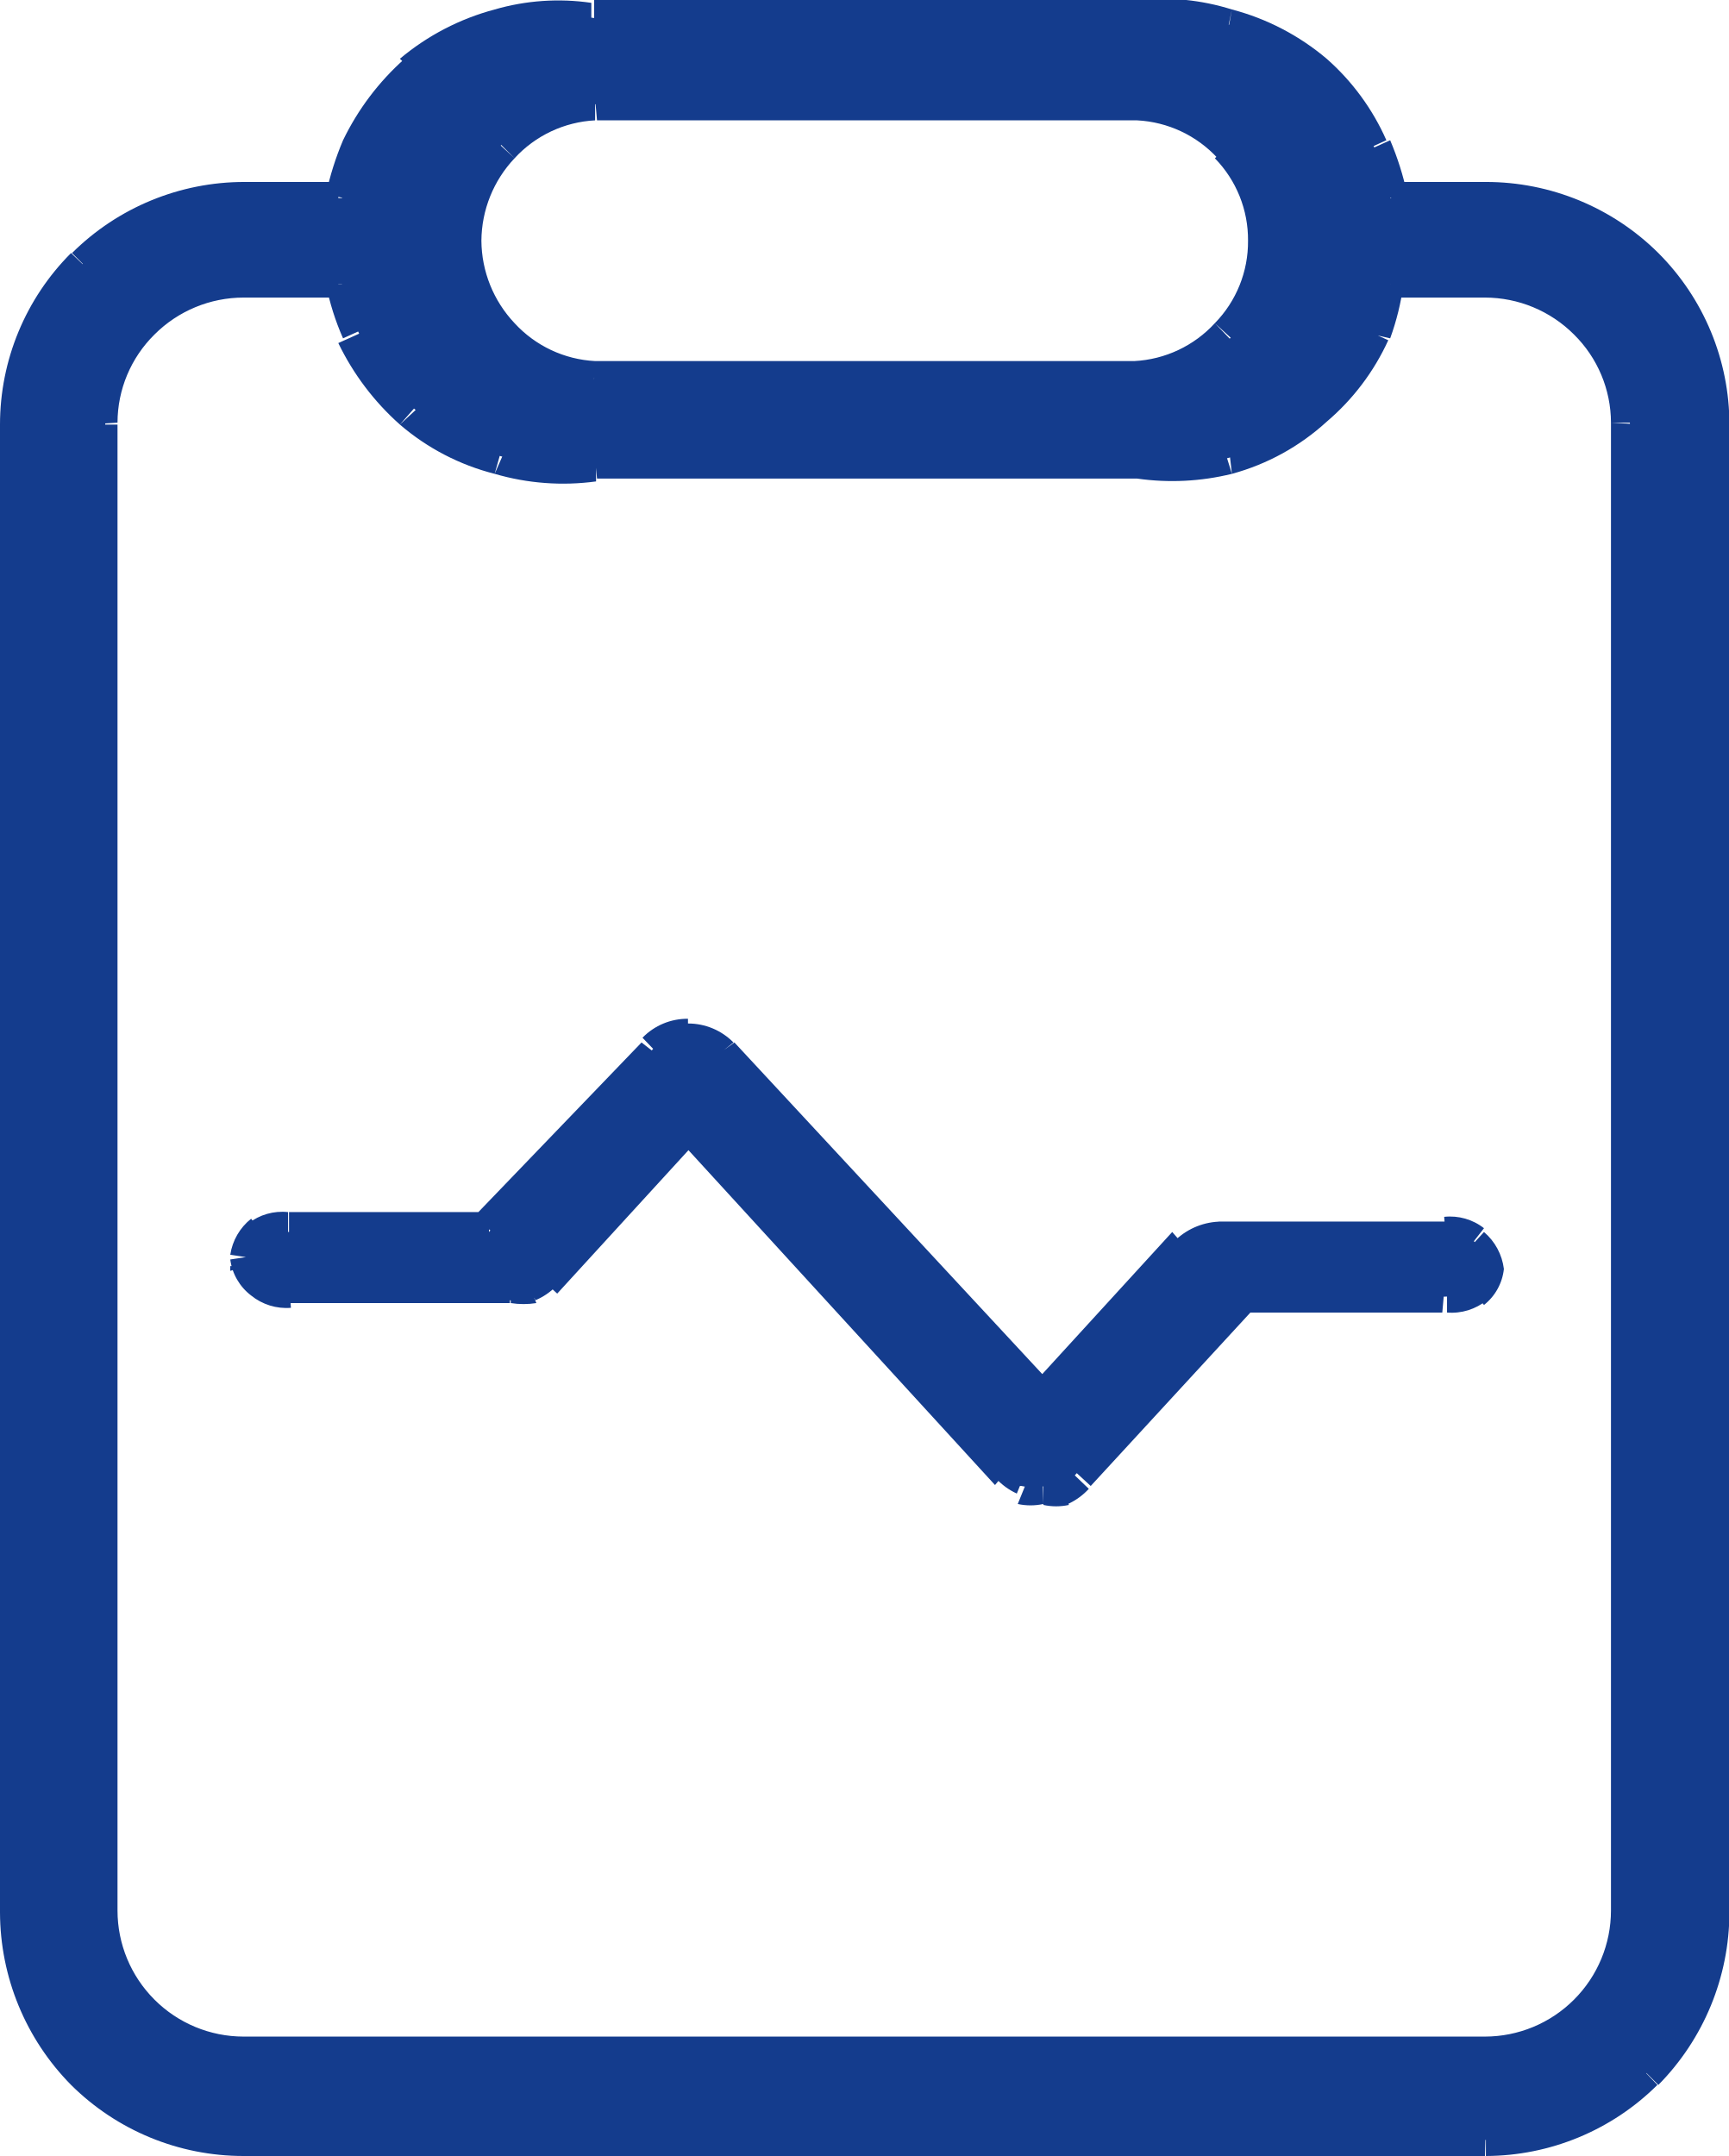
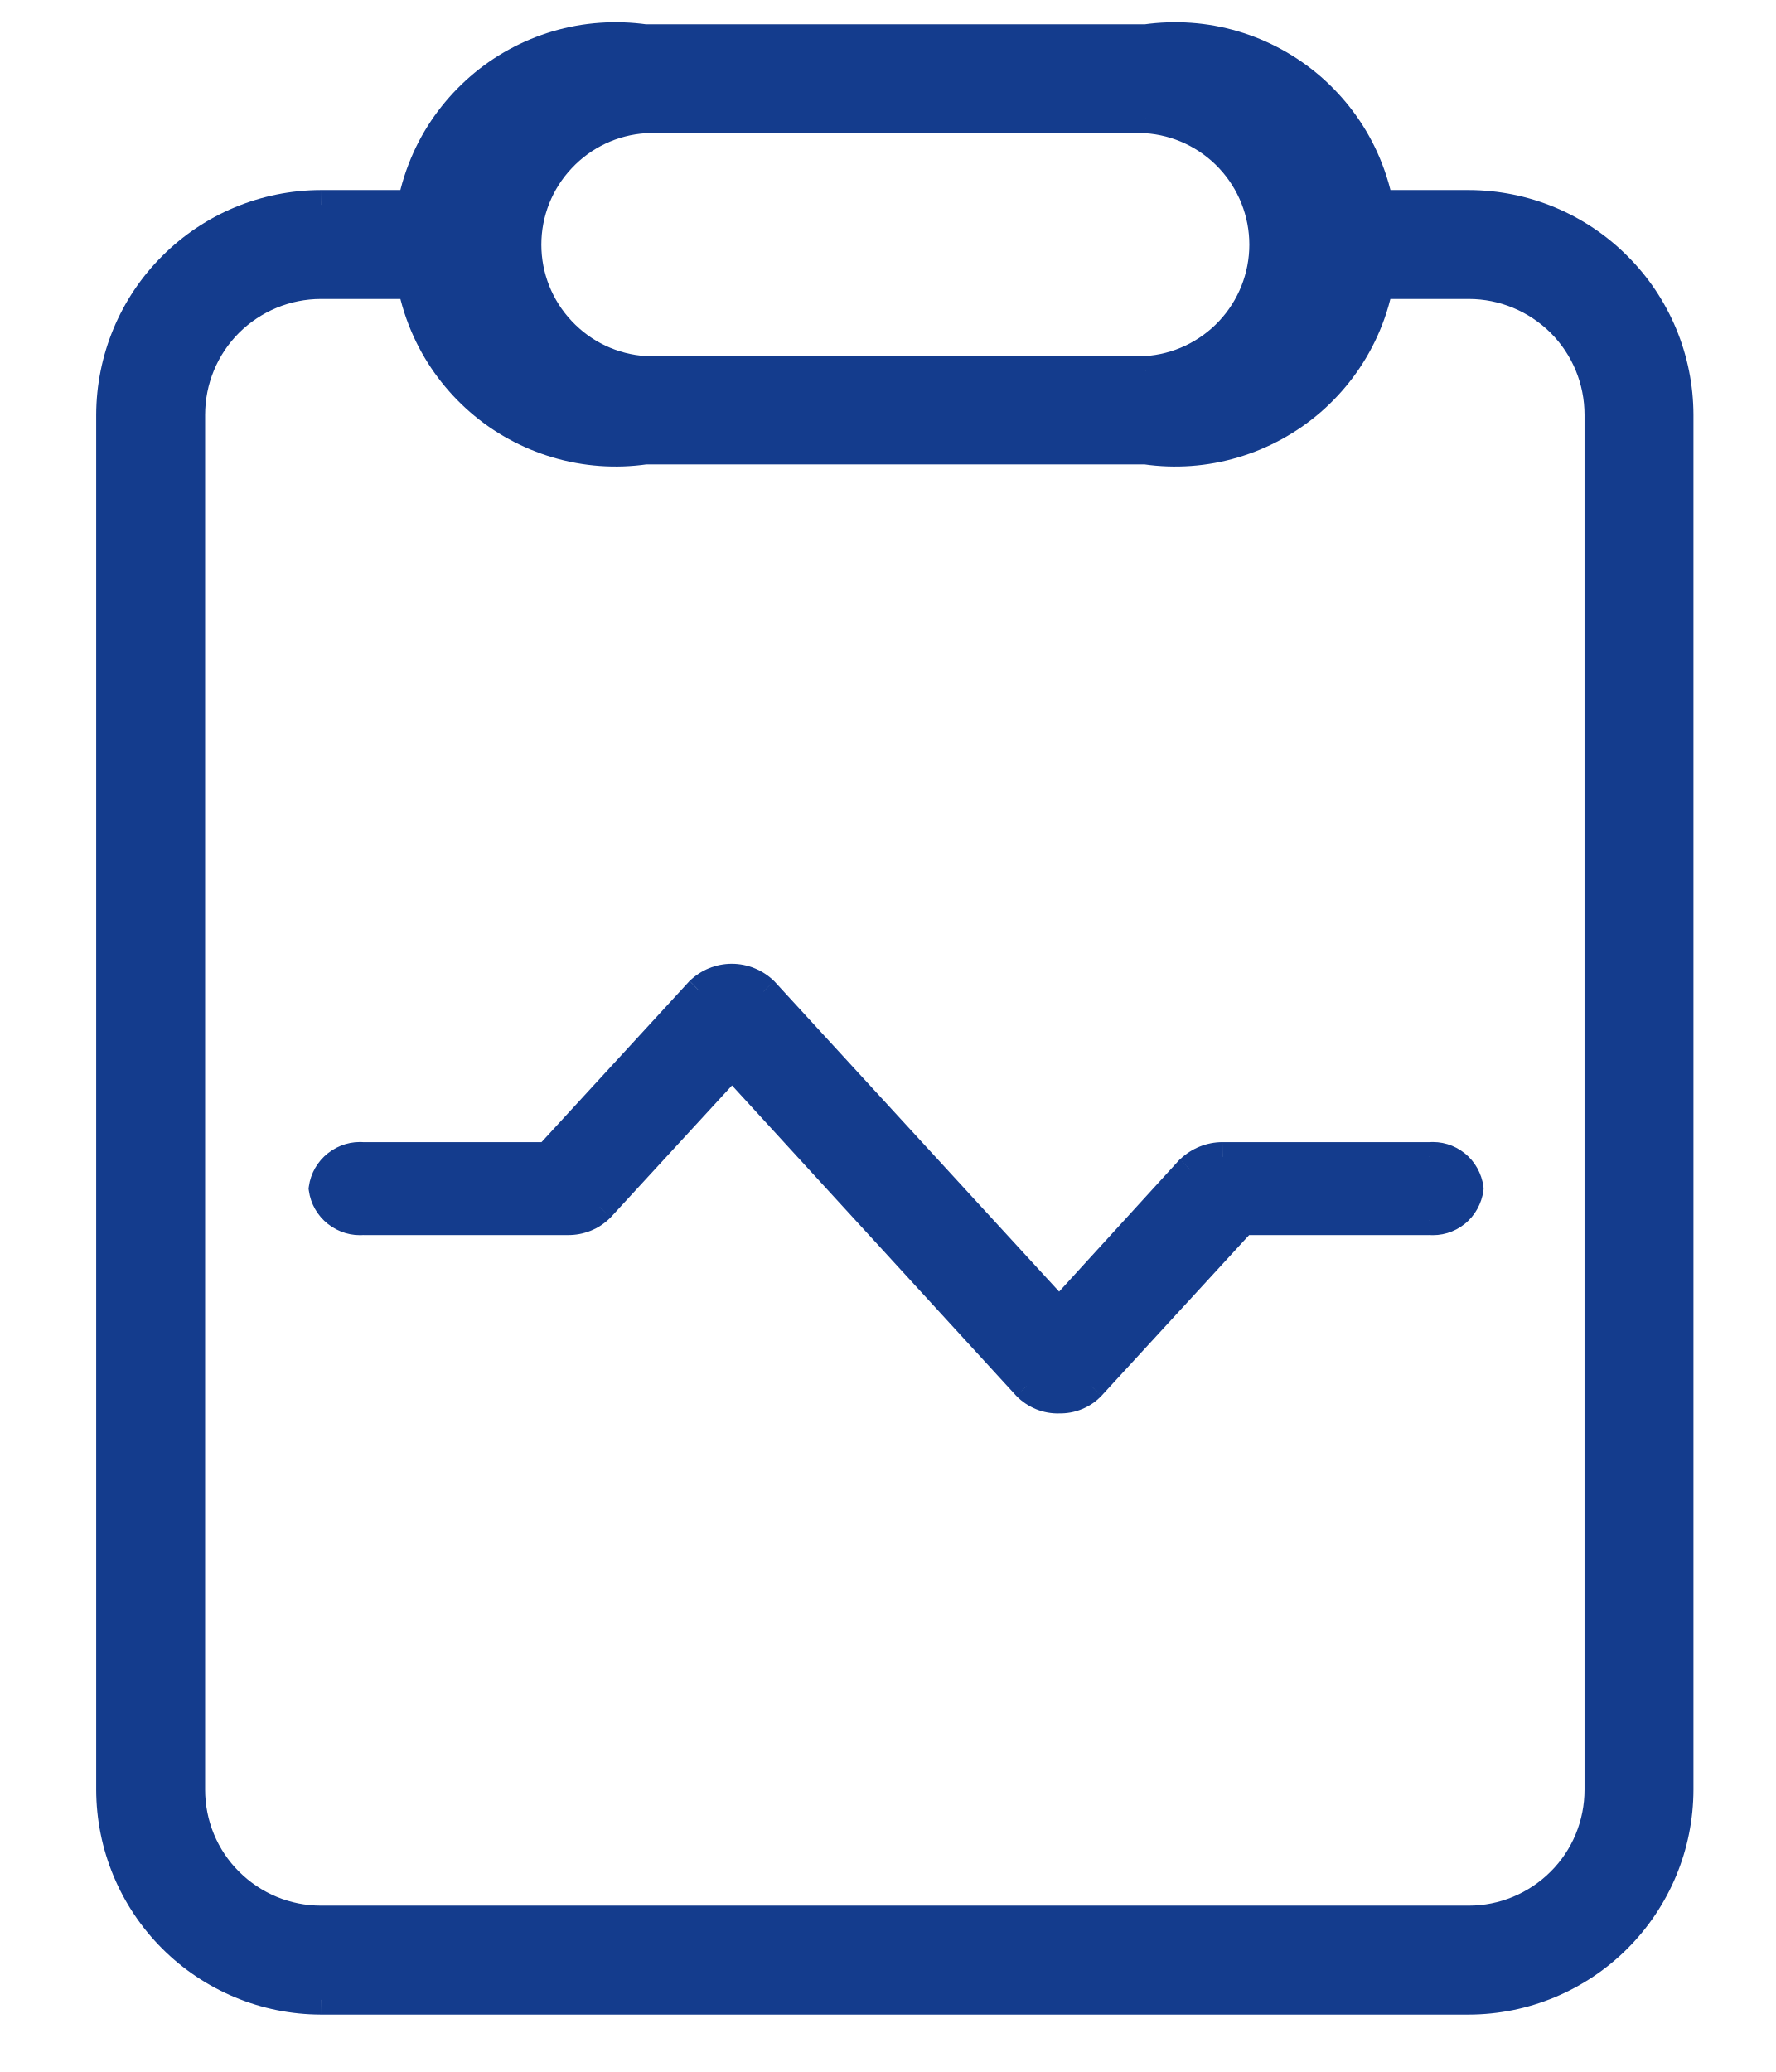
- <svg xmlns="http://www.w3.org/2000/svg" viewBox="0 0 18.24 22.75">
-   <defs>
-     <style>.cls-1,.cls-2{fill:#143c8d;}.cls-1{fill-rule:evenodd;}</style>
-   </defs>
-   <g id="Camada_2" data-name="Camada 2">
-     <g id="Camada_1-2" data-name="Camada 1">
-       <path class="cls-1" d="M6.27,1.1a1.4,1.4,0,0,0-1,.45,1.43,1.43,0,0,0,0,2,1.4,1.4,0,0,0,1,.45H12a1.42,1.42,0,0,0,1-.45,1.45,1.45,0,0,0,0-2,1.42,1.42,0,0,0-1-.45ZM12,4.88H6.27a2.46,2.46,0,0,1-1-.07,2.52,2.52,0,0,1-.88-.48,2.38,2.38,0,0,1-.6-.81A2,2,0,0,1,3.61,3h-1a1.5,1.5,0,0,0-1.5,1.49v15.7a1.49,1.49,0,0,0,1.5,1.49h13.1a1.47,1.47,0,0,0,1.49-1.49V4.48a1.48,1.48,0,0,0-.43-1.05A1.5,1.5,0,0,0,15.67,3h-1a2,2,0,0,1-.17.53,2.38,2.38,0,0,1-.6.81A2.35,2.35,0,0,1,12,4.88ZM3.78,1.55a2,2,0,0,0-.17.54h-1A2.39,2.39,0,0,0,.17,4.48v15.7a2.39,2.39,0,0,0,2.4,2.4h13.1a2.39,2.39,0,0,0,2.4-2.4V4.48a2.39,2.39,0,0,0-2.4-2.39h-1a2,2,0,0,0-.17-.54,2.34,2.34,0,0,0-.6-.8A2.3,2.3,0,0,0,13,.27a2.27,2.27,0,0,0-1-.08H6.27a2.3,2.3,0,0,0-1,.08,2.37,2.37,0,0,0-.88.48A2.34,2.34,0,0,0,3.78,1.55Zm7,14.13a.45.45,0,0,0,.2,0,.43.43,0,0,0,.19,0,.62.62,0,0,0,.17-.11l1.73-1.89h2.13a.4.4,0,0,0,.3-.09.39.39,0,0,0,.15-.27.36.36,0,0,0-.15-.27.4.4,0,0,0-.3-.09H12.86a.55.55,0,0,0-.37.14L11,14.74,7.62,11.07a.51.51,0,0,0-.36-.15.51.51,0,0,0-.37.15L5.16,13H3.05a.41.41,0,0,0-.3.09.39.39,0,0,0-.15.27.41.41,0,0,0,.45.36H5.38a.45.45,0,0,0,.2,0,.39.39,0,0,0,.17-.11l1.51-1.64,3.37,3.68A.39.39,0,0,0,10.8,15.68Z" />
-       <path class="cls-2" d="M5.31,1.55l-.13-.11Zm1-.45V.93h0ZM6.27,4v.17h0ZM12,4v.17h0Zm1-2.43.12-.11ZM12,1.1V.93h0ZM6.27,4.88V4.71h0Zm5.72,0,0-.17h0ZM5.26,4.81l0,.16ZM3.78,3.52l.15-.07ZM3.61,3l.16,0,0-.14H3.61ZM16.73,21.24l-.12-.12h0Zm0-17.81-.12.12h0ZM14.64,3V2.82H14.5l0,.14Zm-.17.53.16.07h0ZM13,4.81,13,5ZM3.61,2.09v.16h.14l0-.13Zm.17-.54-.16-.07h0Zm-1.21.54V1.92h0Zm-1.7.7L1,2.91H1ZM.17,4.48h0Zm0,15.7h0Zm.7,1.7L.75,22h0Zm1.7.7v.17h0Zm13.1,0v.17h0Zm2.4-2.4h0Zm0-15.7h0Zm-.7-1.69-.12.12h0Zm-1.7-.7V1.92h0Zm-1,0-.16,0,0,.13h.14Zm-.17-.54.16-.07h0Zm-.6-.8-.11.13ZM13,.27,13,.1h0ZM12,.19V.36h0ZM6.27.19l0,.17h0Zm-1,.08,0-.17h0ZM4.38.75l.11.13Zm6.62,15v-.17h0Zm-.2,0,.06-.16h0Zm.39,0-.06-.16h0Zm.17-.11.12.11h0Zm1.73-1.89v-.17H13l0,.05Zm2.13,0,0-.17h0Zm.3-.09-.1-.13h0Zm.15-.27.17,0v0Zm-.15-.27-.1.13h0Zm-.3-.09v.17h0Zm-2.36,0v.17h0Zm-.37.14L12.38,13h0ZM11,14.74l-.13.12L11,15l.12-.13ZM7.62,11.07,7.75,11h0Zm-.73,0L6.78,11h0ZM5.16,13v.17h.07l0-.06ZM3.05,13v.17h0Zm-.3.09.11.13h0Zm-.15.27-.17,0v.05Zm.15.27-.1.13Zm.3.09v-.17H3Zm2.33,0v-.17h0Zm.2,0,.07.16h0Zm.17-.11.12.12h0Zm1.51-1.64.13-.11-.13-.14-.12.14Zm3.37,3.68-.13.11h0ZM5.43,1.67a1.24,1.24,0,0,1,.85-.4l0-.34a1.64,1.64,0,0,0-1.08.51Zm-.35.87a1.28,1.28,0,0,1,.35-.87l-.25-.23a1.6,1.6,0,0,0-.43,1.1Zm.35.87a1.28,1.28,0,0,1-.35-.87H4.75a1.6,1.6,0,0,0,.43,1.1Zm.85.4a1.24,1.24,0,0,1-.85-.4l-.25.23a1.64,1.64,0,0,0,1.08.51Zm5.71,0H6.27v.34H12Zm.83-.4a1.24,1.24,0,0,1-.85.4l0,.34a1.62,1.62,0,0,0,1.07-.51Zm.35-.87a1.23,1.23,0,0,1-.35.87l.25.23a1.61,1.61,0,0,0,.44-1.1Zm-.35-.87a1.23,1.23,0,0,1,.35.87h.34a1.61,1.61,0,0,0-.44-1.1ZM12,1.27a1.24,1.24,0,0,1,.85.4l.25-.23A1.62,1.62,0,0,0,12,.93Zm-5.7,0H12V.93H6.27Zm0,3.78H12V4.71H6.27ZM5.22,5a2.57,2.57,0,0,0,1.07.08l0-.34a2.09,2.09,0,0,1-.93-.06Zm-1-.52a2.46,2.46,0,0,0,1,.52l.09-.32a2.35,2.35,0,0,1-.82-.45Zm-.65-.86a2.75,2.75,0,0,0,.65.86l.22-.25a2.17,2.17,0,0,1-.56-.75ZM3.44,3a2.7,2.7,0,0,0,.18.57l.31-.14A2.81,2.81,0,0,1,3.77,3Zm-.87.14h1V2.82h-1Zm-.94.39a1.33,1.33,0,0,1,.94-.39V2.82a1.68,1.68,0,0,0-1.18.49Zm-.39.93a1.31,1.31,0,0,1,.39-.93l-.24-.24A1.65,1.65,0,0,0,.91,4.48Zm0,15.7V4.48H.91v15.7Zm.39.94a1.33,1.33,0,0,1-.39-.94H.91a1.67,1.67,0,0,0,.48,1.18Zm.94.39a1.33,1.33,0,0,1-.94-.39l-.24.24a1.67,1.67,0,0,0,1.18.48Zm13.1,0H2.57v.33h13.1Zm.94-.39a1.33,1.33,0,0,1-.94.39v.33a1.67,1.67,0,0,0,1.18-.48Zm.39-.94a1.33,1.33,0,0,1-.39.94l.24.24a1.67,1.67,0,0,0,.48-1.18Zm0-15.7v15.7h.33V4.48Zm-.39-.93a1.31,1.31,0,0,1,.39.93h.33a1.65,1.65,0,0,0-.48-1.17Zm-.94-.39a1.33,1.33,0,0,1,.94.39l.24-.24a1.68,1.68,0,0,0-1.18-.49Zm-1,0h1V2.82h-1Zm0,.43A2.7,2.7,0,0,0,14.81,3L14.48,3a2.81,2.81,0,0,1-.16.49ZM14,4.45a2.48,2.48,0,0,0,.65-.86l-.31-.14a2.17,2.17,0,0,1-.56.75ZM13,5A2.42,2.42,0,0,0,14,4.45l-.22-.25a2.35,2.35,0,0,1-.82.45ZM12,5.05A2.63,2.63,0,0,0,13,5l-.1-.32a2.09,2.09,0,0,1-.93.06ZM3.77,2.12a2.91,2.91,0,0,1,.16-.5l-.31-.14a3.13,3.13,0,0,0-.18.57Zm-1.2.13h1V1.92h-1ZM1,2.91a2.29,2.29,0,0,1,1.58-.66V1.92a2.58,2.58,0,0,0-1.82.75ZM.34,4.48A2.21,2.21,0,0,1,1,2.91L.75,2.67A2.56,2.56,0,0,0,0,4.48Zm0,15.7V4.48H0v15.7ZM1,21.76a2.23,2.23,0,0,1-.65-1.58H0A2.6,2.6,0,0,0,.75,22Zm1.58.65A2.28,2.28,0,0,1,1,21.76L.75,22a2.58,2.58,0,0,0,1.82.75Zm13.1,0H2.57v.34h13.1Zm1.58-.65a2.28,2.28,0,0,1-1.58.65v.34A2.58,2.58,0,0,0,17.49,22Zm.65-1.58a2.28,2.28,0,0,1-.65,1.58l.24.24a2.6,2.6,0,0,0,.75-1.82Zm0-15.7v15.7h.34V4.48Zm-.65-1.57a2.25,2.25,0,0,1,.65,1.57h.34a2.56,2.56,0,0,0-.75-1.81Zm-1.58-.66a2.29,2.29,0,0,1,1.58.66l.24-.24a2.58,2.58,0,0,0-1.82-.75Zm-1,0h1V1.92h-1Zm-.32-.63a2.24,2.24,0,0,1,.16.5l.33-.07a3.13,3.13,0,0,0-.18-.57ZM13.76.88a2.14,2.14,0,0,1,.56.74l.31-.14A2.48,2.48,0,0,0,14,.62ZM12.94.43a2.2,2.2,0,0,1,.82.45L14,.62A2.55,2.55,0,0,0,13,.1ZM12,.36a2.25,2.25,0,0,1,.93.07L13,.1A2.47,2.47,0,0,0,12,0ZM6.27.36H12V0H6.27Zm-1,.07A2.25,2.25,0,0,1,6.24.36l0-.33A2.41,2.41,0,0,0,5.22.1ZM4.49.88A2.2,2.2,0,0,1,5.31.43L5.22.1a2.59,2.59,0,0,0-1,.52Zm-.56.74A2.14,2.14,0,0,1,4.49.88L4.27.62a2.75,2.75,0,0,0-.65.86ZM11,15.55a.31.31,0,0,1-.13,0l-.13.32a.63.63,0,0,0,.27,0Zm.14,0a.31.31,0,0,1-.13,0v.33a.63.63,0,0,0,.27,0Zm.11-.07a.26.26,0,0,1-.11.07l.13.32a.69.69,0,0,0,.22-.16ZM13,13.56l-1.74,1.89.25.23,1.74-1.89Zm2.25-.05H13.09v.34h2.13Zm.2,0a.24.24,0,0,1-.18,0l0,.34a.59.59,0,0,0,.42-.13Zm.09-.16a.26.26,0,0,1-.09.16l.21.26a.56.56,0,0,0,.21-.38Zm-.09-.12a.26.26,0,0,1,.09.16l.33,0a.61.61,0,0,0-.21-.39Zm-.18,0a.24.24,0,0,1,.18,0l.21-.27a.58.58,0,0,0-.42-.12Zm-2.38,0h2.36v-.34H12.86Zm-.25.1a.35.35,0,0,1,.25-.1v-.34a.71.71,0,0,0-.48.19Zm-1.49,1.63,1.5-1.64L12.37,13l-1.5,1.64ZM7.5,11.18l3.37,3.68.25-.23L7.75,11Zm-.24-.09a.35.35,0,0,1,.24.1L7.74,11a.67.67,0,0,0-.48-.2Zm-.25.1a.39.39,0,0,1,.25-.1v-.34a.66.66,0,0,0-.48.2ZM5.28,13.07,7,11.18,6.77,11,5,12.84Zm-2.23.06H5.16v-.34H3.05Zm-.19,0a.23.23,0,0,1,.18,0l0-.34a.58.58,0,0,0-.42.12Zm-.1.16a.27.27,0,0,1,.1-.16l-.21-.27a.6.6,0,0,0-.22.38Zm.1.12a.27.27,0,0,1-.1-.17l-.33.05a.57.57,0,0,0,.22.38Zm.18,0a.23.23,0,0,1-.18,0l-.21.26a.59.59,0,0,0,.42.13Zm2.34,0H3.05v.34H5.38Zm.14,0-.13,0v.34a.86.86,0,0,0,.27,0Zm.11-.08-.11.08.13.31a.66.66,0,0,0,.22-.15Zm1.51-1.63L5.63,13.42l.25.23L7.39,12Zm3.61,3.67L7.39,11.78,7.14,12l3.36,3.67Zm.11.07a.26.26,0,0,1-.11-.07l-.24.23a.69.69,0,0,0,.22.16Z" />
-     </g>
-   </g>
+ <svg xmlns="http://www.w3.org/2000/svg" width="12" height="14" viewBox="0 0 12 14" fill="none">
+   <path fill-rule="evenodd" clip-rule="evenodd" d="M4.358 0.8C4.142 0.814 3.938 0.91 3.79 1.068C3.641 1.227 3.558 1.436 3.558 1.653C3.558 1.87 3.641 2.079 3.79 2.238C3.938 2.396 4.142 2.492 4.358 2.506H7.742C7.959 2.492 8.162 2.396 8.311 2.238C8.46 2.079 8.542 1.87 8.542 1.653C8.542 1.436 8.46 1.227 8.311 1.068C8.162 0.91 7.959 0.814 7.742 0.8H4.358ZM7.742 3.038H4.358C4.16 3.067 3.957 3.052 3.765 2.995C3.572 2.939 3.394 2.841 3.242 2.71C3.091 2.578 2.969 2.416 2.886 2.233C2.84 2.133 2.807 2.028 2.786 1.92H2.169C1.935 1.92 1.71 2.013 1.545 2.179C1.379 2.344 1.286 2.569 1.286 2.803V12.093C1.286 12.327 1.379 12.552 1.545 12.717C1.71 12.883 1.935 12.976 2.169 12.976H9.925C10.159 12.976 10.383 12.883 10.549 12.717C10.714 12.552 10.807 12.327 10.807 12.093V2.803C10.807 2.569 10.714 2.344 10.549 2.179C10.383 2.013 10.159 1.92 9.925 1.92H9.315C9.294 2.028 9.261 2.133 9.215 2.233C9.131 2.416 9.01 2.578 8.858 2.71C8.707 2.841 8.529 2.939 8.336 2.995C8.144 3.052 7.941 3.067 7.742 3.038ZM2.886 1.07C2.84 1.17 2.806 1.276 2.785 1.384H2.169C1.793 1.385 1.432 1.535 1.167 1.801C0.901 2.067 0.751 2.427 0.75 2.803V12.093C0.751 12.469 0.901 12.829 1.167 13.095C1.432 13.361 1.793 13.511 2.169 13.512H9.925C10.3 13.511 10.661 13.361 10.927 13.095C11.193 12.829 11.342 12.469 11.343 12.093V2.803C11.342 2.427 11.193 2.067 10.927 1.801C10.661 1.535 10.3 1.385 9.925 1.384H9.316C9.295 1.276 9.261 1.17 9.215 1.07C9.131 0.887 9.01 0.724 8.858 0.593C8.707 0.461 8.529 0.364 8.336 0.307C8.144 0.25 7.941 0.236 7.742 0.264H4.358C4.16 0.236 3.957 0.25 3.765 0.307C3.572 0.364 3.394 0.461 3.242 0.593C3.091 0.724 2.969 0.887 2.886 1.07ZM7.039 9.429C7.077 9.444 7.117 9.451 7.157 9.45C7.197 9.451 7.236 9.444 7.273 9.429C7.31 9.414 7.343 9.391 7.371 9.362L8.397 8.245H9.658C9.722 8.251 9.785 8.232 9.835 8.192C9.884 8.152 9.917 8.094 9.924 8.031C9.917 7.968 9.884 7.91 9.835 7.87C9.785 7.83 9.722 7.811 9.658 7.817H8.261C8.179 7.817 8.102 7.849 8.043 7.905L7.157 8.875L5.16 6.7C5.103 6.643 5.025 6.612 4.945 6.612C4.864 6.612 4.787 6.643 4.729 6.7L3.703 7.817H2.456C2.392 7.811 2.328 7.83 2.278 7.87C2.228 7.91 2.195 7.967 2.186 8.031C2.195 8.094 2.228 8.152 2.278 8.192C2.328 8.232 2.392 8.251 2.456 8.245H3.836C3.876 8.245 3.916 8.238 3.954 8.223C3.991 8.208 4.025 8.186 4.053 8.157L4.947 7.187L6.94 9.362C6.968 9.391 7.002 9.414 7.039 9.429Z" fill="#143C8D" />
+   <path d="M3.79 1.068L3.717 1L3.79 1.068ZM4.358 0.8V0.7L4.352 0.7L4.358 0.8ZM4.358 2.506L4.352 2.606H4.358V2.506ZM7.742 2.506V2.606L7.749 2.606L7.742 2.506ZM8.311 1.068L8.384 1L8.311 1.068ZM7.742 0.8L7.749 0.7H7.742V0.8ZM4.358 3.038V2.937L4.344 2.939L4.358 3.038ZM7.742 3.038L7.757 2.938H7.742V3.038ZM3.765 2.995L3.736 3.091L3.765 2.995ZM2.886 2.233L2.977 2.191L2.886 2.233ZM2.786 1.92L2.884 1.901L2.868 1.82H2.786V1.92ZM10.549 12.717L10.478 12.646H10.478L10.549 12.717ZM10.549 2.179L10.478 2.249L10.478 2.249L10.549 2.179ZM9.315 1.92V1.82H9.233L9.217 1.901L9.315 1.92ZM9.215 2.233L9.306 2.274L9.306 2.274L9.215 2.233ZM8.336 2.995L8.364 3.091L8.336 2.995ZM2.785 1.384V1.484H2.868L2.883 1.403L2.785 1.384ZM2.886 1.07L2.795 1.028V1.028L2.886 1.07ZM2.169 1.384V1.284L2.168 1.284L2.169 1.384ZM1.167 1.801L1.237 1.871H1.237L1.167 1.801ZM0.75 2.803L0.65 2.803V2.803H0.75ZM0.75 12.093H0.65L0.65 12.093L0.75 12.093ZM1.167 13.095L1.096 13.166L1.096 13.166L1.167 13.095ZM2.169 13.512L2.168 13.612H2.169V13.512ZM9.925 13.512V13.612L9.925 13.612L9.925 13.512ZM11.343 12.093L11.443 12.093V12.093H11.343ZM11.343 2.803H11.443L11.443 2.803L11.343 2.803ZM10.927 1.801L10.856 1.871L10.856 1.871L10.927 1.801ZM9.925 1.384L9.925 1.284H9.925V1.384ZM9.316 1.384L9.217 1.403L9.233 1.484H9.316V1.384ZM9.215 1.07L9.306 1.028L9.306 1.028L9.215 1.07ZM8.858 0.593L8.793 0.668L8.858 0.593ZM8.336 0.307L8.364 0.211V0.211L8.336 0.307ZM7.742 0.264V0.364H7.749L7.756 0.363L7.742 0.264ZM4.358 0.264L4.344 0.363L4.351 0.364H4.358V0.264ZM3.765 0.307L3.736 0.211L3.736 0.211L3.765 0.307ZM3.242 0.593L3.308 0.668L3.242 0.593ZM7.157 9.45L7.16 9.349L7.153 9.35L7.157 9.45ZM7.039 9.429L7.077 9.336H7.077L7.039 9.429ZM7.273 9.429L7.235 9.336L7.235 9.336L7.273 9.429ZM7.371 9.362L7.443 9.431L7.444 9.43L7.371 9.362ZM8.397 8.245V8.145H8.353L8.323 8.177L8.397 8.245ZM9.658 8.245L9.668 8.145H9.658V8.245ZM9.835 8.192L9.772 8.114L9.772 8.114L9.835 8.192ZM9.924 8.031L10.024 8.043L10.025 8.031L10.024 8.019L9.924 8.031ZM9.835 7.87L9.772 7.948L9.772 7.948L9.835 7.87ZM9.658 7.817V7.918L9.668 7.917L9.658 7.817ZM8.261 7.817L8.26 7.917H8.261V7.817ZM8.043 7.905L7.974 7.833L7.969 7.837L8.043 7.905ZM7.157 8.875L7.083 8.943L7.157 9.023L7.231 8.943L7.157 8.875ZM5.16 6.7L5.234 6.632L5.23 6.628L5.16 6.7ZM4.729 6.7L4.659 6.628L4.656 6.632L4.729 6.7ZM3.703 7.817V7.917H3.747L3.777 7.885L3.703 7.817ZM2.456 7.817L2.447 7.917H2.456V7.817ZM2.278 7.87L2.34 7.948L2.34 7.948L2.278 7.87ZM2.186 8.031L2.087 8.017L2.085 8.031L2.087 8.045L2.186 8.031ZM2.278 8.192L2.216 8.27L2.278 8.192ZM2.456 8.245V8.144L2.447 8.145L2.456 8.245ZM3.836 8.245L3.838 8.145H3.836V8.245ZM3.954 8.223L3.991 8.316L3.991 8.316L3.954 8.223ZM4.053 8.157L4.124 8.228L4.127 8.225L4.053 8.157ZM4.947 7.187L5.02 7.119L4.947 7.039L4.873 7.119L4.947 7.187ZM6.94 9.362L6.866 9.43L6.868 9.432L6.94 9.362ZM3.863 1.137C3.994 0.997 4.173 0.912 4.365 0.9L4.352 0.7C4.11 0.716 3.883 0.823 3.717 1L3.863 1.137ZM3.658 1.653C3.658 1.461 3.731 1.277 3.863 1.137L3.717 1C3.551 1.177 3.458 1.41 3.458 1.653H3.658ZM3.863 2.169C3.731 2.029 3.658 1.845 3.658 1.653H3.458C3.458 1.896 3.551 2.129 3.717 2.306L3.863 2.169ZM4.365 2.406C4.173 2.394 3.994 2.309 3.863 2.169L3.717 2.306C3.883 2.483 4.11 2.59 4.352 2.606L4.365 2.406ZM7.742 2.406H4.358V2.606H7.742V2.406ZM8.238 2.169C8.107 2.309 7.927 2.394 7.736 2.406L7.749 2.606C7.991 2.59 8.218 2.483 8.384 2.306L8.238 2.169ZM8.442 1.653C8.442 1.845 8.369 2.029 8.238 2.169L8.384 2.306C8.55 2.129 8.642 1.896 8.642 1.653H8.442ZM8.238 1.137C8.369 1.277 8.442 1.461 8.442 1.653H8.642C8.642 1.41 8.55 1.177 8.384 1L8.238 1.137ZM7.736 0.9C7.927 0.912 8.107 0.997 8.238 1.137L8.384 1C8.218 0.823 7.991 0.716 7.749 0.7L7.736 0.9ZM4.358 0.9H7.742V0.7H4.358V0.9ZM4.358 3.138H7.742V2.938H4.358V3.138ZM3.736 3.091C3.943 3.152 4.16 3.168 4.373 3.137L4.344 2.939C4.16 2.966 3.972 2.952 3.793 2.899L3.736 3.091ZM3.177 2.785C3.339 2.926 3.53 3.03 3.736 3.091L3.793 2.899C3.614 2.847 3.449 2.756 3.308 2.634L3.177 2.785ZM2.795 2.274C2.884 2.47 3.015 2.644 3.177 2.785L3.308 2.634C3.167 2.512 3.054 2.361 2.977 2.191L2.795 2.274ZM2.687 1.939C2.71 2.054 2.746 2.167 2.795 2.274L2.977 2.191C2.934 2.098 2.903 2.001 2.884 1.901L2.687 1.939ZM2.169 2.02H2.786V1.82H2.169V2.02ZM1.615 2.249C1.762 2.103 1.961 2.02 2.169 2.02V1.82C1.908 1.82 1.658 1.924 1.474 2.108L1.615 2.249ZM1.386 2.803C1.386 2.595 1.468 2.396 1.615 2.249L1.474 2.108C1.29 2.292 1.186 2.542 1.186 2.803H1.386ZM1.386 12.093V2.803H1.186V12.093H1.386ZM1.615 12.646C1.468 12.5 1.386 12.3 1.386 12.093H1.186C1.186 12.354 1.29 12.604 1.474 12.788L1.615 12.646ZM2.169 12.876C1.961 12.876 1.762 12.793 1.615 12.646L1.474 12.788C1.658 12.972 1.908 13.076 2.169 13.076V12.876ZM9.925 12.876H2.169V13.076H9.925V12.876ZM10.478 12.646C10.331 12.793 10.132 12.876 9.925 12.876V13.076C10.185 13.076 10.435 12.972 10.619 12.788L10.478 12.646ZM10.707 12.093C10.707 12.3 10.625 12.5 10.478 12.646L10.619 12.788C10.804 12.604 10.907 12.354 10.907 12.093H10.707ZM10.707 2.803V12.093H10.907V2.803H10.707ZM10.478 2.249C10.625 2.396 10.707 2.595 10.707 2.803H10.907C10.907 2.542 10.804 2.292 10.619 2.108L10.478 2.249ZM9.925 2.02C10.132 2.02 10.331 2.103 10.478 2.249L10.619 2.108C10.435 1.924 10.185 1.82 9.925 1.82V2.02ZM9.315 2.02H9.925V1.82H9.315V2.02ZM9.306 2.274C9.355 2.167 9.391 2.054 9.413 1.939L9.217 1.901C9.198 2.001 9.166 2.098 9.124 2.191L9.306 2.274ZM8.924 2.785C9.086 2.644 9.217 2.47 9.306 2.274L9.124 2.191C9.046 2.361 8.934 2.512 8.793 2.634L8.924 2.785ZM8.364 3.091C8.571 3.03 8.761 2.926 8.924 2.785L8.793 2.634C8.652 2.756 8.487 2.847 8.308 2.899L8.364 3.091ZM7.728 3.137C7.941 3.168 8.158 3.152 8.364 3.091L8.308 2.899C8.129 2.952 7.941 2.966 7.756 2.939L7.728 3.137ZM2.883 1.403C2.903 1.303 2.934 1.205 2.977 1.111L2.795 1.028C2.746 1.136 2.71 1.249 2.687 1.365L2.883 1.403ZM2.169 1.484H2.785V1.284H2.169V1.484ZM1.237 1.871C1.484 1.624 1.819 1.485 2.169 1.484L2.168 1.284C1.766 1.285 1.38 1.445 1.096 1.73L1.237 1.871ZM0.85 2.803C0.851 2.454 0.99 2.119 1.237 1.871L1.096 1.73C0.811 2.014 0.651 2.4 0.65 2.803L0.85 2.803ZM0.85 12.093V2.803H0.65V12.093H0.85ZM1.237 13.024C0.99 12.777 0.851 12.442 0.85 12.093L0.65 12.093C0.651 12.496 0.811 12.881 1.096 13.166L1.237 13.024ZM2.169 13.412C1.819 13.411 1.484 13.272 1.237 13.024L1.096 13.166C1.38 13.45 1.766 13.611 2.168 13.612L2.169 13.412ZM9.925 13.412H2.169V13.612H9.925V13.412ZM10.856 13.024C10.609 13.272 10.274 13.411 9.924 13.412L9.925 13.612C10.327 13.611 10.713 13.45 10.997 13.166L10.856 13.024ZM11.243 12.093C11.242 12.442 11.103 12.777 10.856 13.024L10.997 13.166C11.282 12.881 11.442 12.496 11.443 12.093L11.243 12.093ZM11.243 2.803V12.093H11.443V2.803H11.243ZM10.856 1.871C11.103 2.119 11.242 2.454 11.243 2.803L11.443 2.803C11.442 2.4 11.282 2.014 10.997 1.73L10.856 1.871ZM9.924 1.484C10.274 1.485 10.609 1.624 10.856 1.871L10.997 1.73C10.713 1.445 10.327 1.285 9.925 1.284L9.924 1.484ZM9.316 1.484H9.925V1.284H9.316V1.484ZM9.124 1.111C9.167 1.205 9.198 1.303 9.217 1.403L9.414 1.365C9.391 1.249 9.355 1.136 9.306 1.028L9.124 1.111ZM8.793 0.668C8.934 0.791 9.046 0.941 9.124 1.111L9.306 1.028C9.217 0.832 9.086 0.658 8.924 0.517L8.793 0.668ZM8.308 0.403C8.487 0.456 8.652 0.546 8.793 0.668L8.924 0.517C8.761 0.376 8.571 0.272 8.364 0.211L8.308 0.403ZM7.756 0.363C7.941 0.337 8.129 0.35 8.308 0.403L8.364 0.211C8.158 0.15 7.941 0.135 7.728 0.165L7.756 0.363ZM4.358 0.364H7.742V0.164H4.358V0.364ZM3.793 0.403C3.972 0.35 4.16 0.337 4.344 0.363L4.373 0.165C4.16 0.135 3.943 0.15 3.736 0.211L3.793 0.403ZM3.308 0.668C3.449 0.546 3.614 0.456 3.793 0.403L3.736 0.211C3.53 0.272 3.339 0.376 3.177 0.517L3.308 0.668ZM2.977 1.111C3.054 0.941 3.167 0.791 3.308 0.668L3.177 0.517C3.015 0.658 2.884 0.832 2.795 1.028L2.977 1.111ZM7.153 9.35C7.127 9.351 7.101 9.346 7.077 9.336L7.002 9.522C7.052 9.542 7.106 9.552 7.161 9.55L7.153 9.35ZM7.235 9.336C7.211 9.346 7.186 9.35 7.16 9.35L7.154 9.55C7.208 9.551 7.261 9.542 7.311 9.521L7.235 9.336ZM7.298 9.293C7.281 9.312 7.259 9.326 7.235 9.336L7.311 9.521C7.361 9.501 7.406 9.47 7.443 9.431L7.298 9.293ZM8.323 8.177L7.297 9.294L7.444 9.43L8.471 8.312L8.323 8.177ZM9.658 8.145H8.397V8.345H9.658V8.145ZM9.772 8.114C9.743 8.137 9.705 8.149 9.668 8.145L9.649 8.344C9.738 8.353 9.827 8.326 9.897 8.27L9.772 8.114ZM9.825 8.019C9.821 8.056 9.801 8.09 9.772 8.114L9.897 8.27C9.967 8.214 10.012 8.132 10.024 8.043L9.825 8.019ZM9.772 7.948C9.801 7.972 9.821 8.006 9.825 8.043L10.024 8.019C10.012 7.929 9.967 7.848 9.897 7.792L9.772 7.948ZM9.668 7.917C9.705 7.913 9.743 7.925 9.772 7.948L9.897 7.792C9.827 7.736 9.738 7.709 9.649 7.718L9.668 7.917ZM8.261 7.917H9.658V7.717H8.261V7.917ZM8.113 7.977C8.152 7.938 8.205 7.917 8.26 7.917L8.261 7.717C8.154 7.717 8.051 7.759 7.974 7.833L8.113 7.977ZM7.231 8.943L8.117 7.972L7.969 7.837L7.083 8.808L7.231 8.943ZM5.087 6.767L7.083 8.943L7.231 8.808L5.234 6.632L5.087 6.767ZM4.945 6.712C4.999 6.712 5.051 6.733 5.09 6.771L5.23 6.628C5.154 6.554 5.051 6.512 4.945 6.512V6.712ZM4.799 6.771C4.838 6.733 4.89 6.712 4.945 6.712V6.512C4.838 6.512 4.736 6.554 4.66 6.628L4.799 6.771ZM3.777 7.885L4.803 6.767L4.656 6.632L3.629 7.75L3.777 7.885ZM2.456 7.917H3.703V7.717H2.456V7.917ZM2.34 7.948C2.37 7.924 2.408 7.913 2.447 7.917L2.465 7.718C2.376 7.709 2.287 7.736 2.216 7.792L2.34 7.948ZM2.285 8.045C2.291 8.007 2.31 7.972 2.34 7.948L2.216 7.792C2.146 7.847 2.099 7.928 2.087 8.017L2.285 8.045ZM2.34 8.114C2.31 8.09 2.291 8.055 2.285 8.017L2.087 8.045C2.099 8.134 2.146 8.215 2.216 8.27L2.34 8.114ZM2.447 8.145C2.408 8.149 2.37 8.137 2.34 8.114L2.216 8.27C2.287 8.326 2.376 8.353 2.465 8.344L2.447 8.145ZM3.836 8.145H2.456V8.345H3.836V8.145ZM3.916 8.13C3.892 8.14 3.865 8.145 3.838 8.145L3.834 8.345C3.888 8.346 3.941 8.336 3.991 8.316L3.916 8.13ZM3.982 8.086C3.964 8.105 3.941 8.12 3.916 8.13L3.991 8.316C4.041 8.296 4.086 8.266 4.124 8.228L3.982 8.086ZM4.873 7.119L3.98 8.089L4.127 8.225L5.02 7.254L4.873 7.119ZM7.014 9.295L5.02 7.119L4.873 7.254L6.866 9.43L7.014 9.295ZM7.077 9.336C7.052 9.326 7.03 9.312 7.012 9.293L6.868 9.432C6.906 9.471 6.951 9.501 7.002 9.522L7.077 9.336Z" fill="#143C8D" />
</svg>
